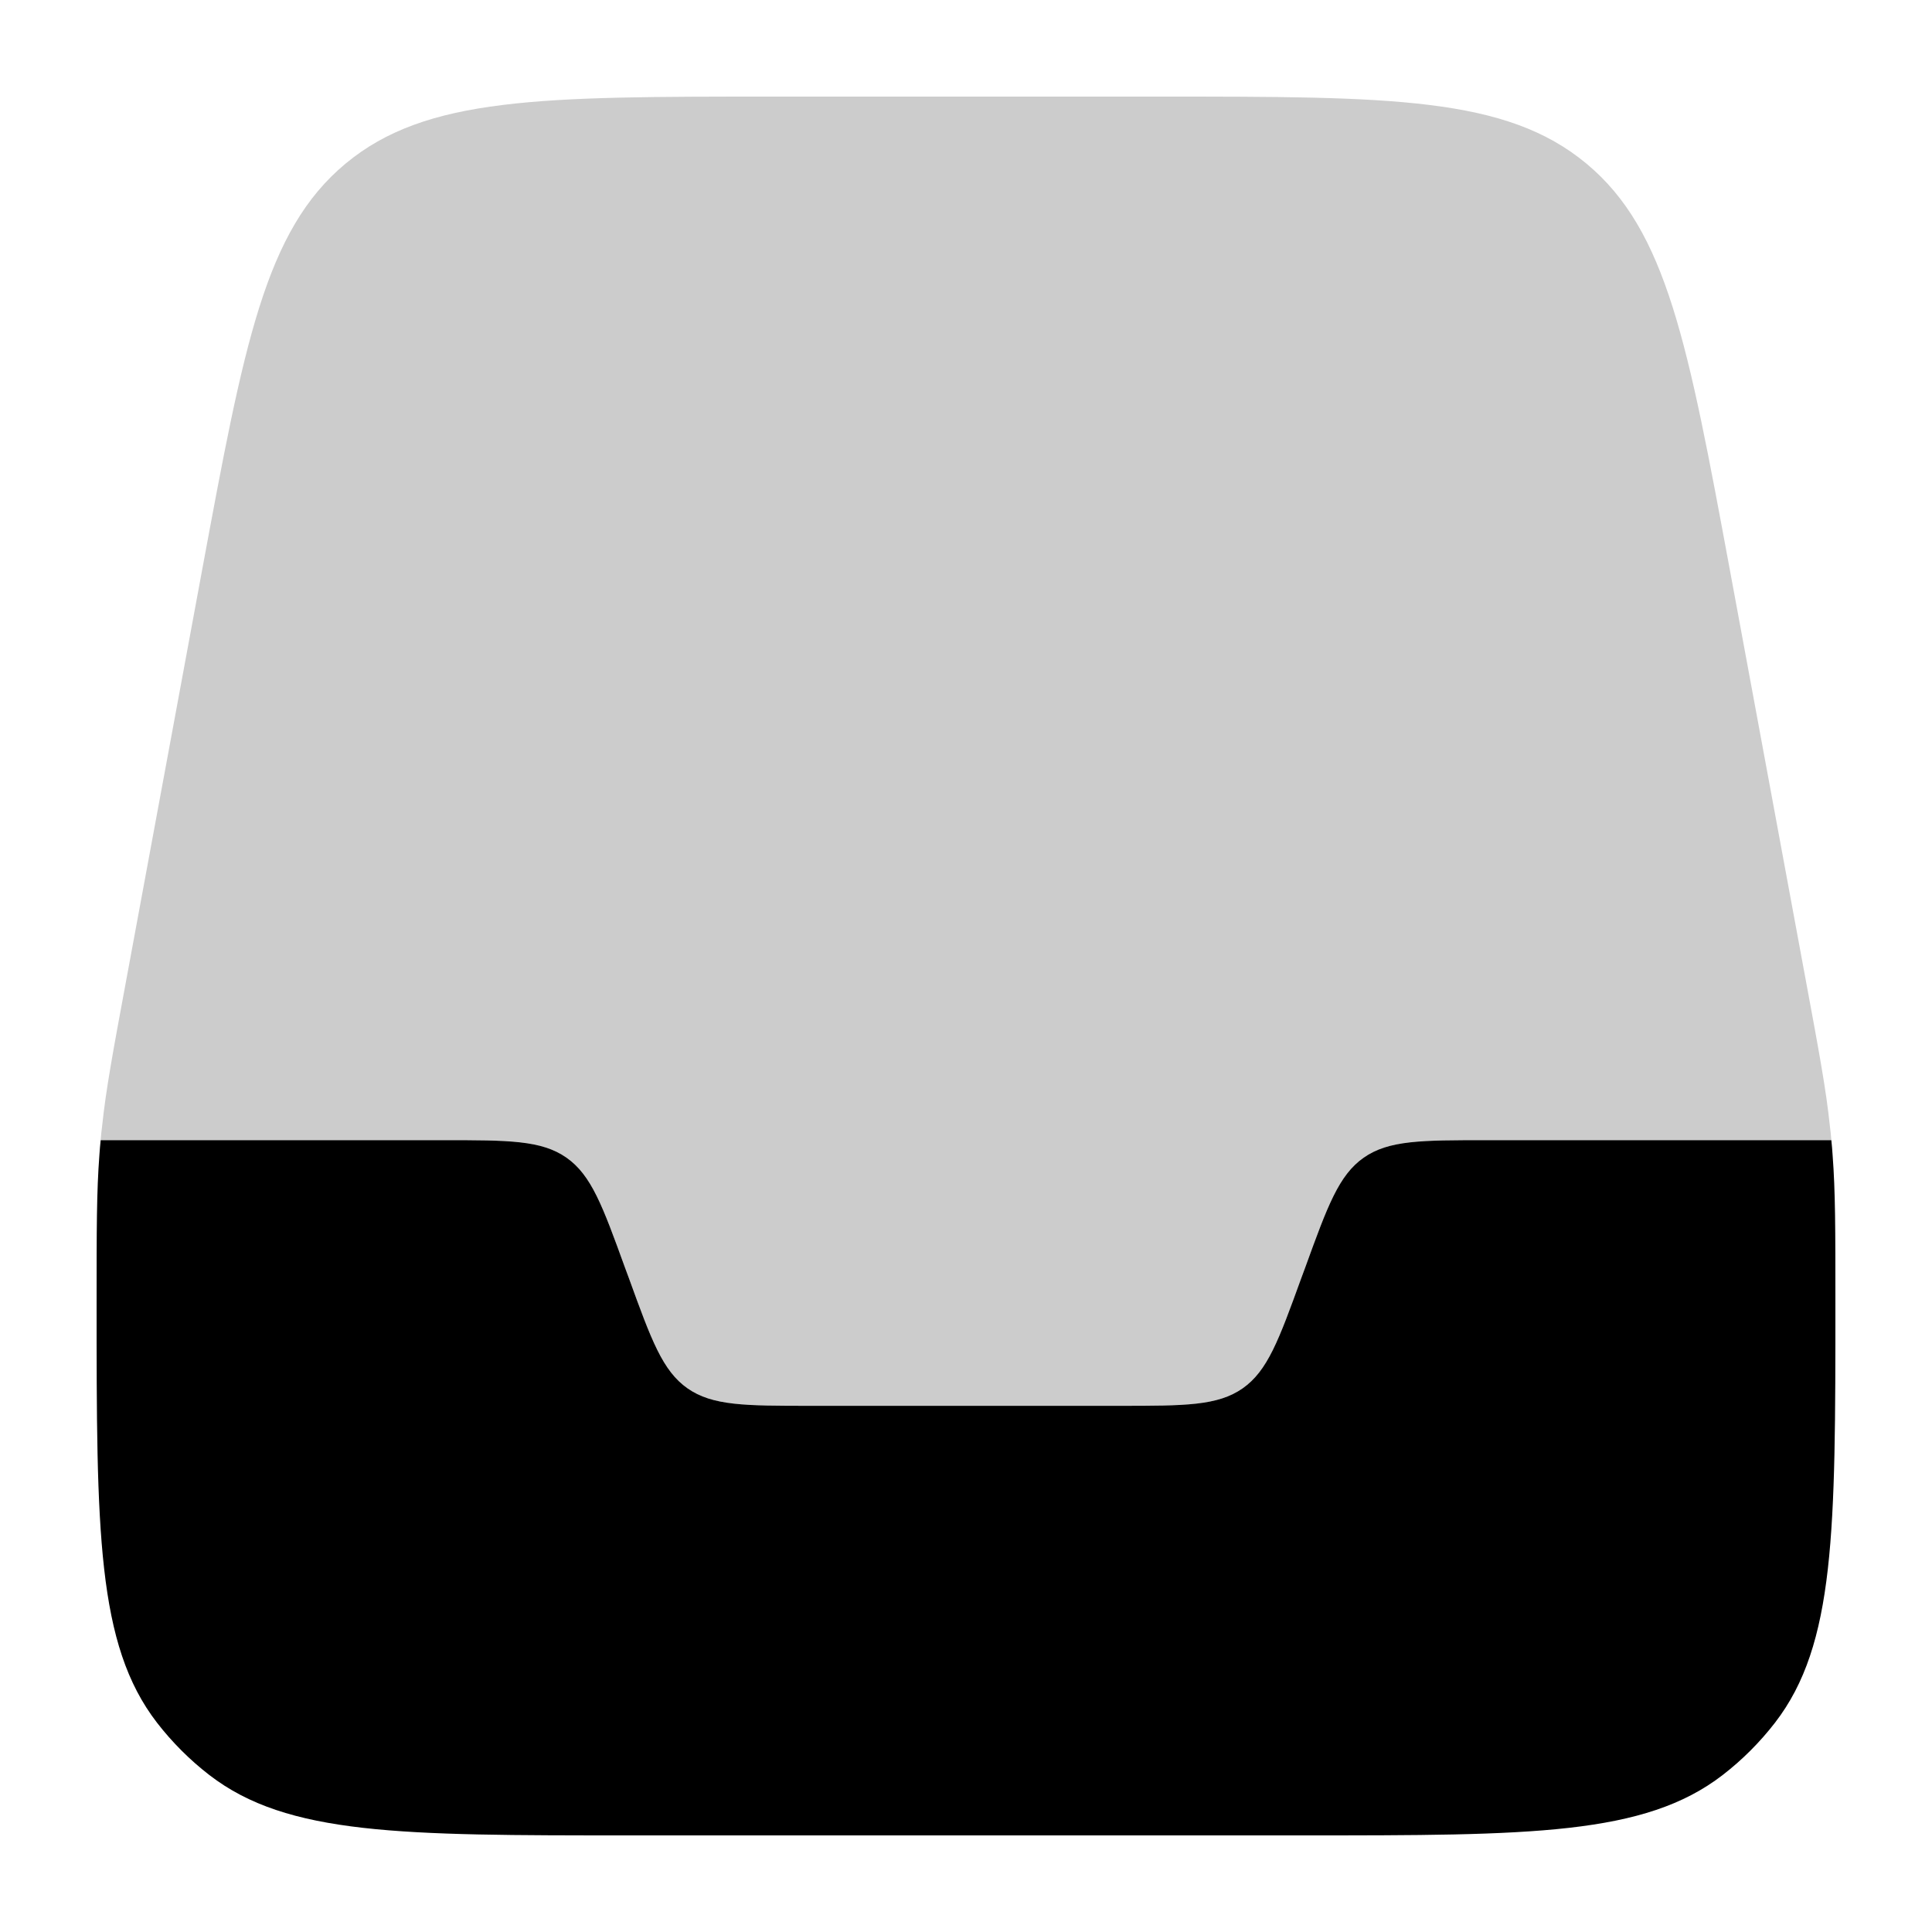
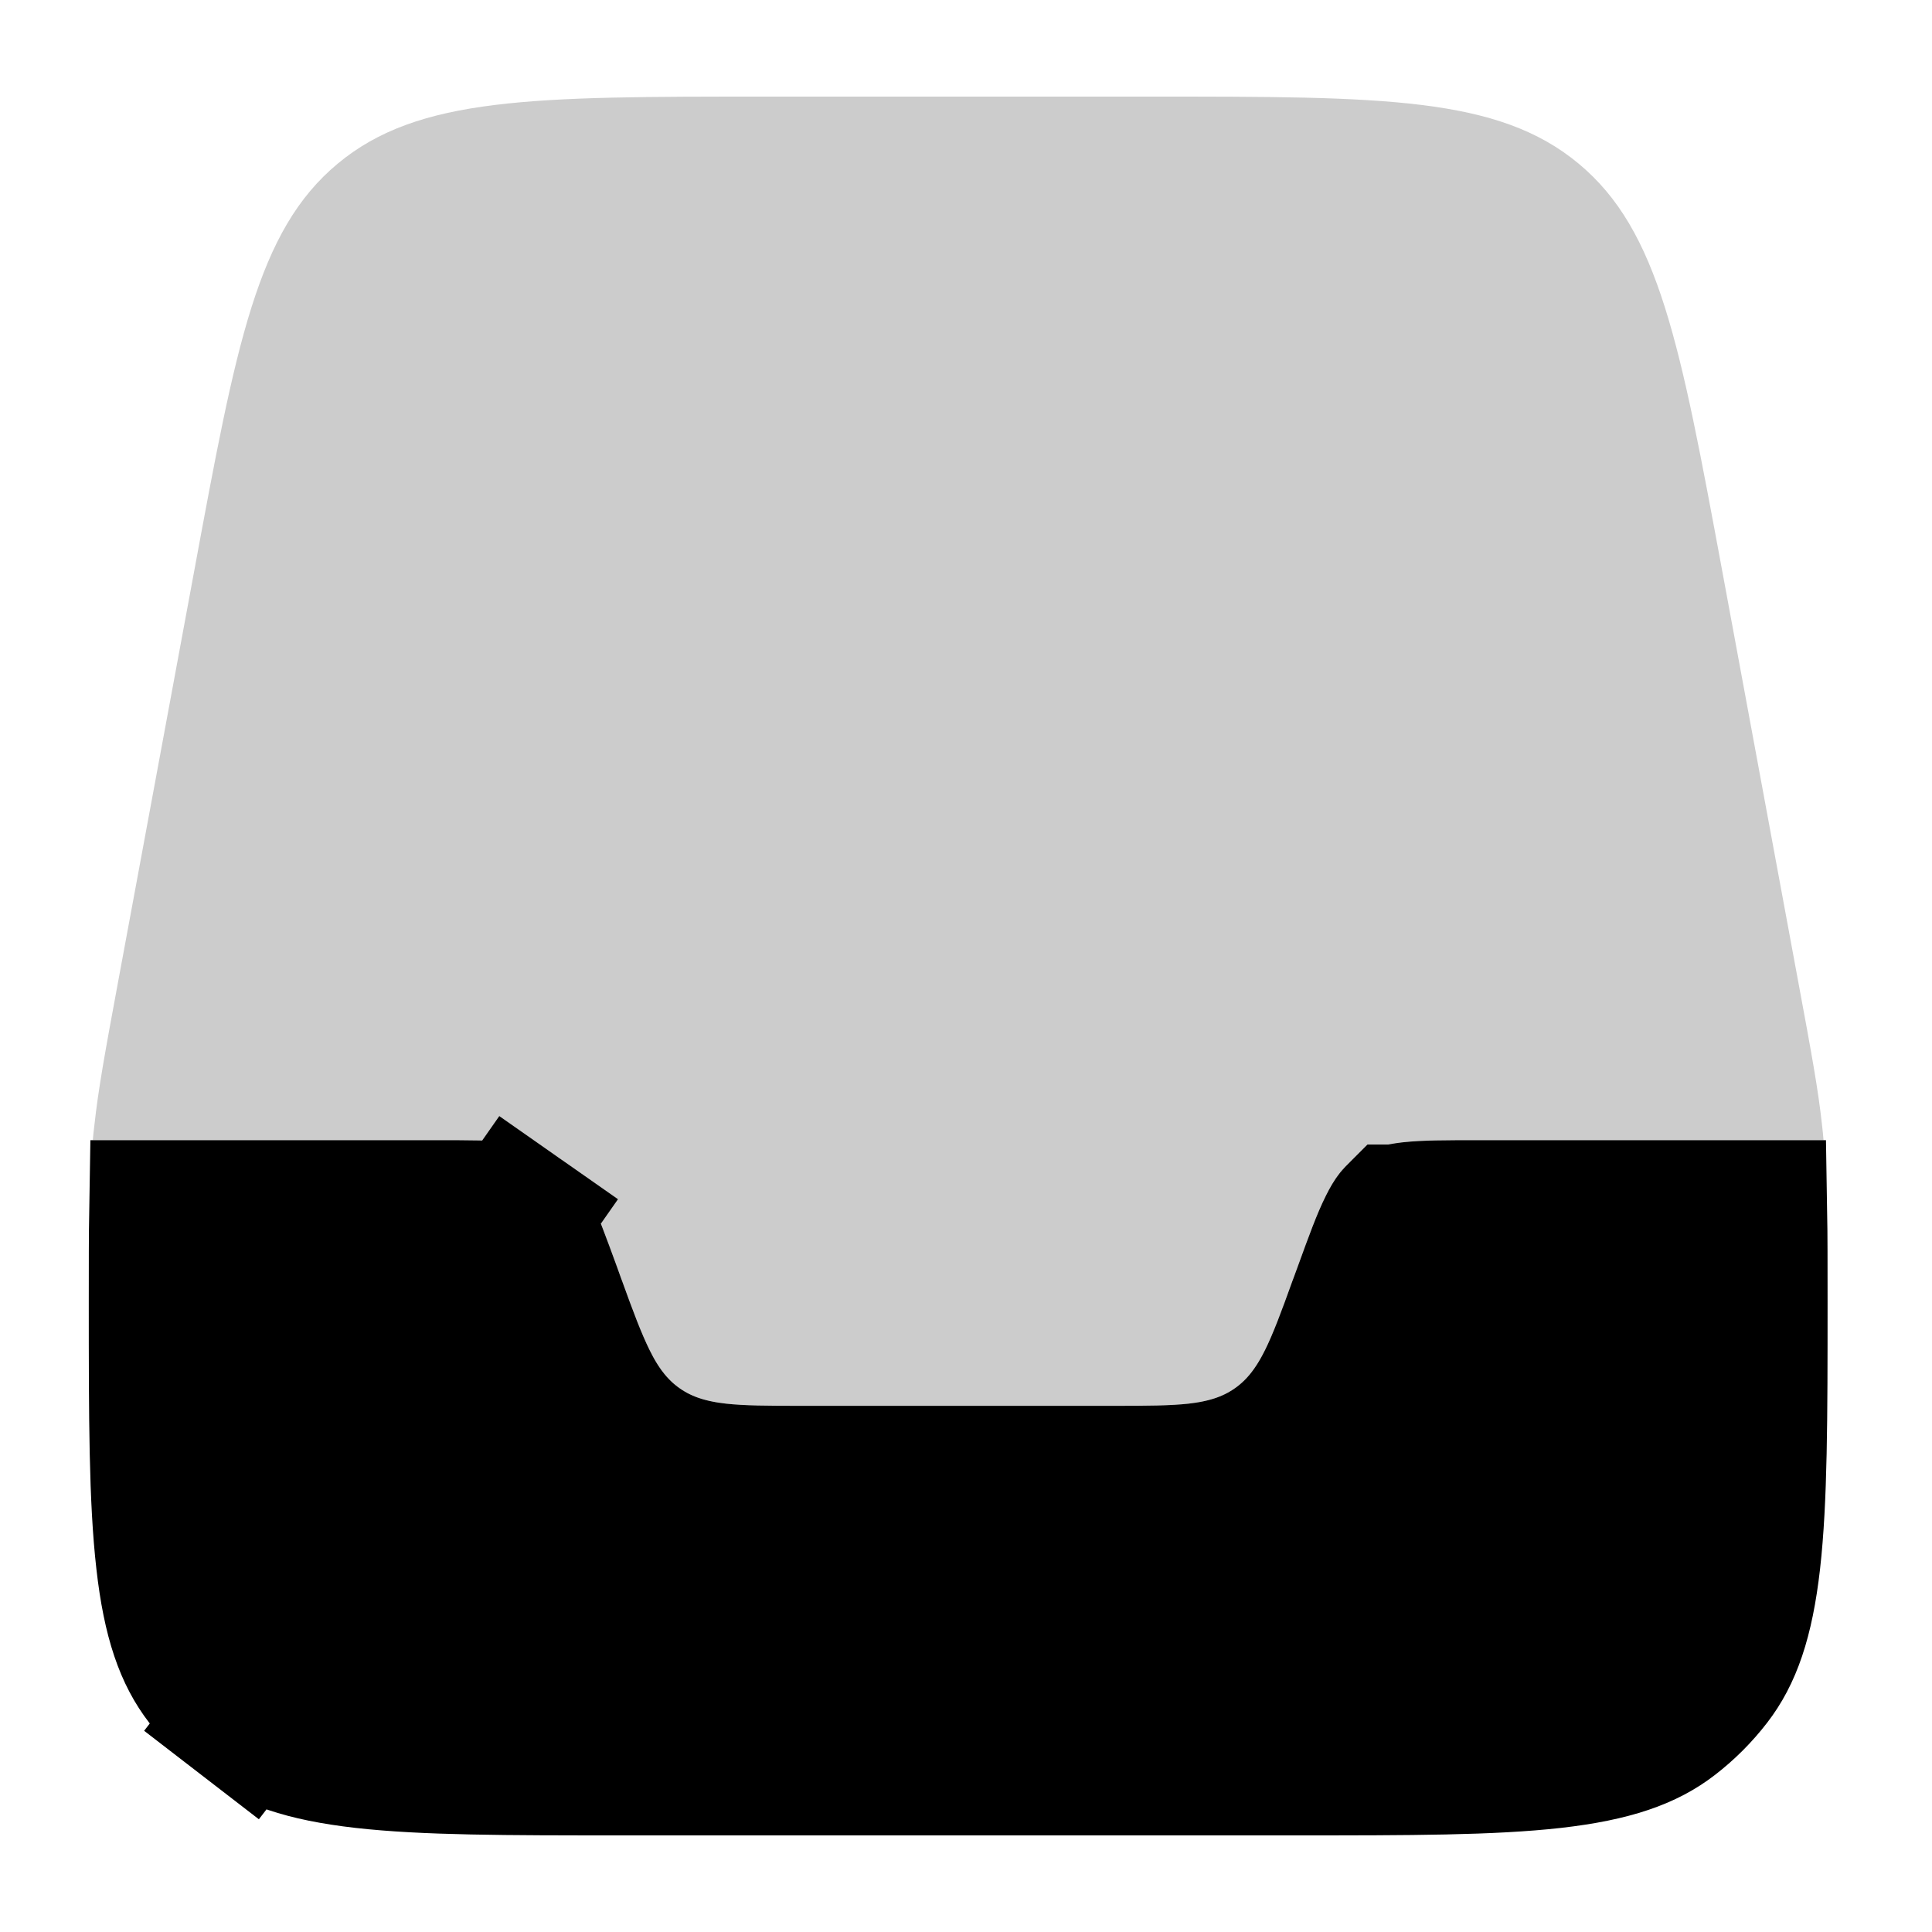
<svg xmlns="http://www.w3.org/2000/svg" width="20" height="20" viewBox="0 0 20 20" fill="currentColor">
-   <path d="M2.091 5.908L1.307 10.145L1.307 10.145C1.167 10.9 1.097 11.277 1.057 11.658C1.046 11.757 1.05 11.704 1.042 11.803H4.59C5.267 11.803 5.605 11.803 5.864 11.984C6.122 12.165 6.238 12.483 6.469 13.12L6.512 13.236C6.743 13.873 6.859 14.191 7.117 14.372C7.376 14.553 7.714 14.553 8.391 14.553H11.59C12.267 14.553 12.605 14.553 12.864 14.372C13.122 14.191 13.238 13.873 13.469 13.236L13.512 13.12C13.743 12.483 13.859 12.165 14.117 11.984C14.376 11.803 14.714 11.803 15.391 11.803H18.958C18.95 11.704 18.954 11.757 18.943 11.658C18.903 11.277 18.833 10.9 18.693 10.145L17.909 5.908C17.474 3.561 17.257 2.387 16.423 1.694C15.589 1 14.396 1 12.009 1H7.991C5.604 1 4.411 1 3.577 1.694C2.743 2.387 2.526 3.561 2.091 5.908Z" fill="currentColor" fill-opacity="0.2" />
-   <path d="M1.042 11.803C1.032 11.902 1.037 11.856 1.029 11.956C1 12.338 1 12.721 1 13.489C1 15.845 1 17.023 1.625 17.833C1.782 18.036 1.964 18.218 2.167 18.375C2.977 19 4.155 19 6.511 19H13.489C15.845 19 17.023 19 17.833 18.375C18.036 18.218 18.218 18.036 18.375 17.833C19 17.023 19 15.845 19 13.489C19 12.721 19 12.338 18.971 11.956C18.963 11.856 18.968 11.902 18.958 11.803L15.391 11.803C14.714 11.803 14.376 11.803 14.117 11.984C13.859 12.165 13.743 12.483 13.512 13.12L13.469 13.236C13.238 13.873 13.122 14.191 12.864 14.372C12.605 14.553 12.267 14.553 11.59 14.553H8.391C7.714 14.553 7.376 14.553 7.117 14.372C6.859 14.191 6.743 13.873 6.512 13.236L6.469 13.12C6.238 12.483 6.122 12.165 5.864 11.984C5.605 11.803 5.267 11.803 4.59 11.803H1.042Z" fill="currentColor" />
+   <path d="M2.011 5.908L1.226 10.145L1.226 10.145C1.086 10.9 1.017 11.277 0.976 11.658C0.965 11.757 0.969 11.704 0.961 11.803H4.509C5.186 11.803 5.525 11.803 5.783 11.984C6.041 12.165 6.157 12.483 6.388 13.12L6.431 13.236C6.662 13.873 6.778 14.191 7.036 14.372C7.295 14.553 7.633 14.553 8.311 14.553H11.509C12.186 14.553 12.525 14.553 12.783 14.372C13.041 14.191 13.157 13.873 13.388 13.236L13.431 13.12C13.662 12.483 13.778 12.165 14.036 11.984C14.295 11.803 14.633 11.803 15.31 11.803H18.877C18.869 11.704 18.873 11.757 18.863 11.658C18.822 11.277 18.752 10.9 18.612 10.145L17.828 5.908C17.393 3.561 17.176 2.387 16.342 1.694C15.508 1 14.315 1 11.928 1H7.91C5.524 1 4.33 1 3.496 1.694C2.662 2.387 2.445 3.561 2.011 5.908Z" fill="currentColor" fill-opacity="0.2" />
+   <path d="M5.353 12.598L5.783 11.984L5.353 12.598L5.354 12.599C5.354 12.6 5.357 12.602 5.362 12.609C5.373 12.623 5.394 12.653 5.424 12.714C5.491 12.85 5.562 13.042 5.684 13.376L5.726 13.493L5.738 13.525C5.843 13.815 5.943 14.088 6.052 14.308C6.173 14.553 6.337 14.798 6.606 14.986C6.875 15.175 7.161 15.245 7.433 15.276C7.677 15.303 7.967 15.303 8.276 15.303L8.311 15.303H11.509L11.543 15.303C11.852 15.303 12.143 15.303 12.387 15.276C12.658 15.245 12.944 15.175 13.213 14.986C13.482 14.798 13.646 14.553 13.768 14.308C13.877 14.088 13.976 13.816 14.081 13.525L14.093 13.493L14.136 13.376C14.257 13.042 14.328 12.85 14.396 12.714C14.426 12.653 14.446 12.623 14.457 12.609C14.462 12.602 14.465 12.6 14.466 12.599L14.467 12.598L14.468 12.598C14.469 12.597 14.472 12.595 14.48 12.593C14.497 12.587 14.532 12.579 14.6 12.571C14.75 12.554 14.955 12.553 15.31 12.553L18.165 12.553C18.169 12.788 18.169 13.079 18.169 13.489C18.169 14.685 18.168 15.518 18.096 16.157C18.025 16.779 17.895 17.122 17.7 17.375C17.583 17.527 17.446 17.664 17.294 17.781C17.042 17.976 16.699 18.106 16.076 18.177C15.437 18.249 14.604 18.25 13.408 18.25H6.43C5.235 18.25 4.401 18.249 3.763 18.177C3.14 18.106 2.797 17.976 2.544 17.781L2.086 18.375L2.544 17.781C2.392 17.664 2.256 17.527 2.138 17.375C1.943 17.122 1.813 16.779 1.743 16.157C1.67 15.518 1.669 14.685 1.669 13.489C1.669 13.079 1.669 12.788 1.673 12.553H4.509C4.864 12.553 5.069 12.554 5.219 12.571C5.287 12.579 5.322 12.587 5.339 12.593C5.347 12.595 5.351 12.597 5.352 12.598L5.353 12.598Z" fill="currentColor" stroke="currentColor" stroke-width="1.5" />
</svg>
